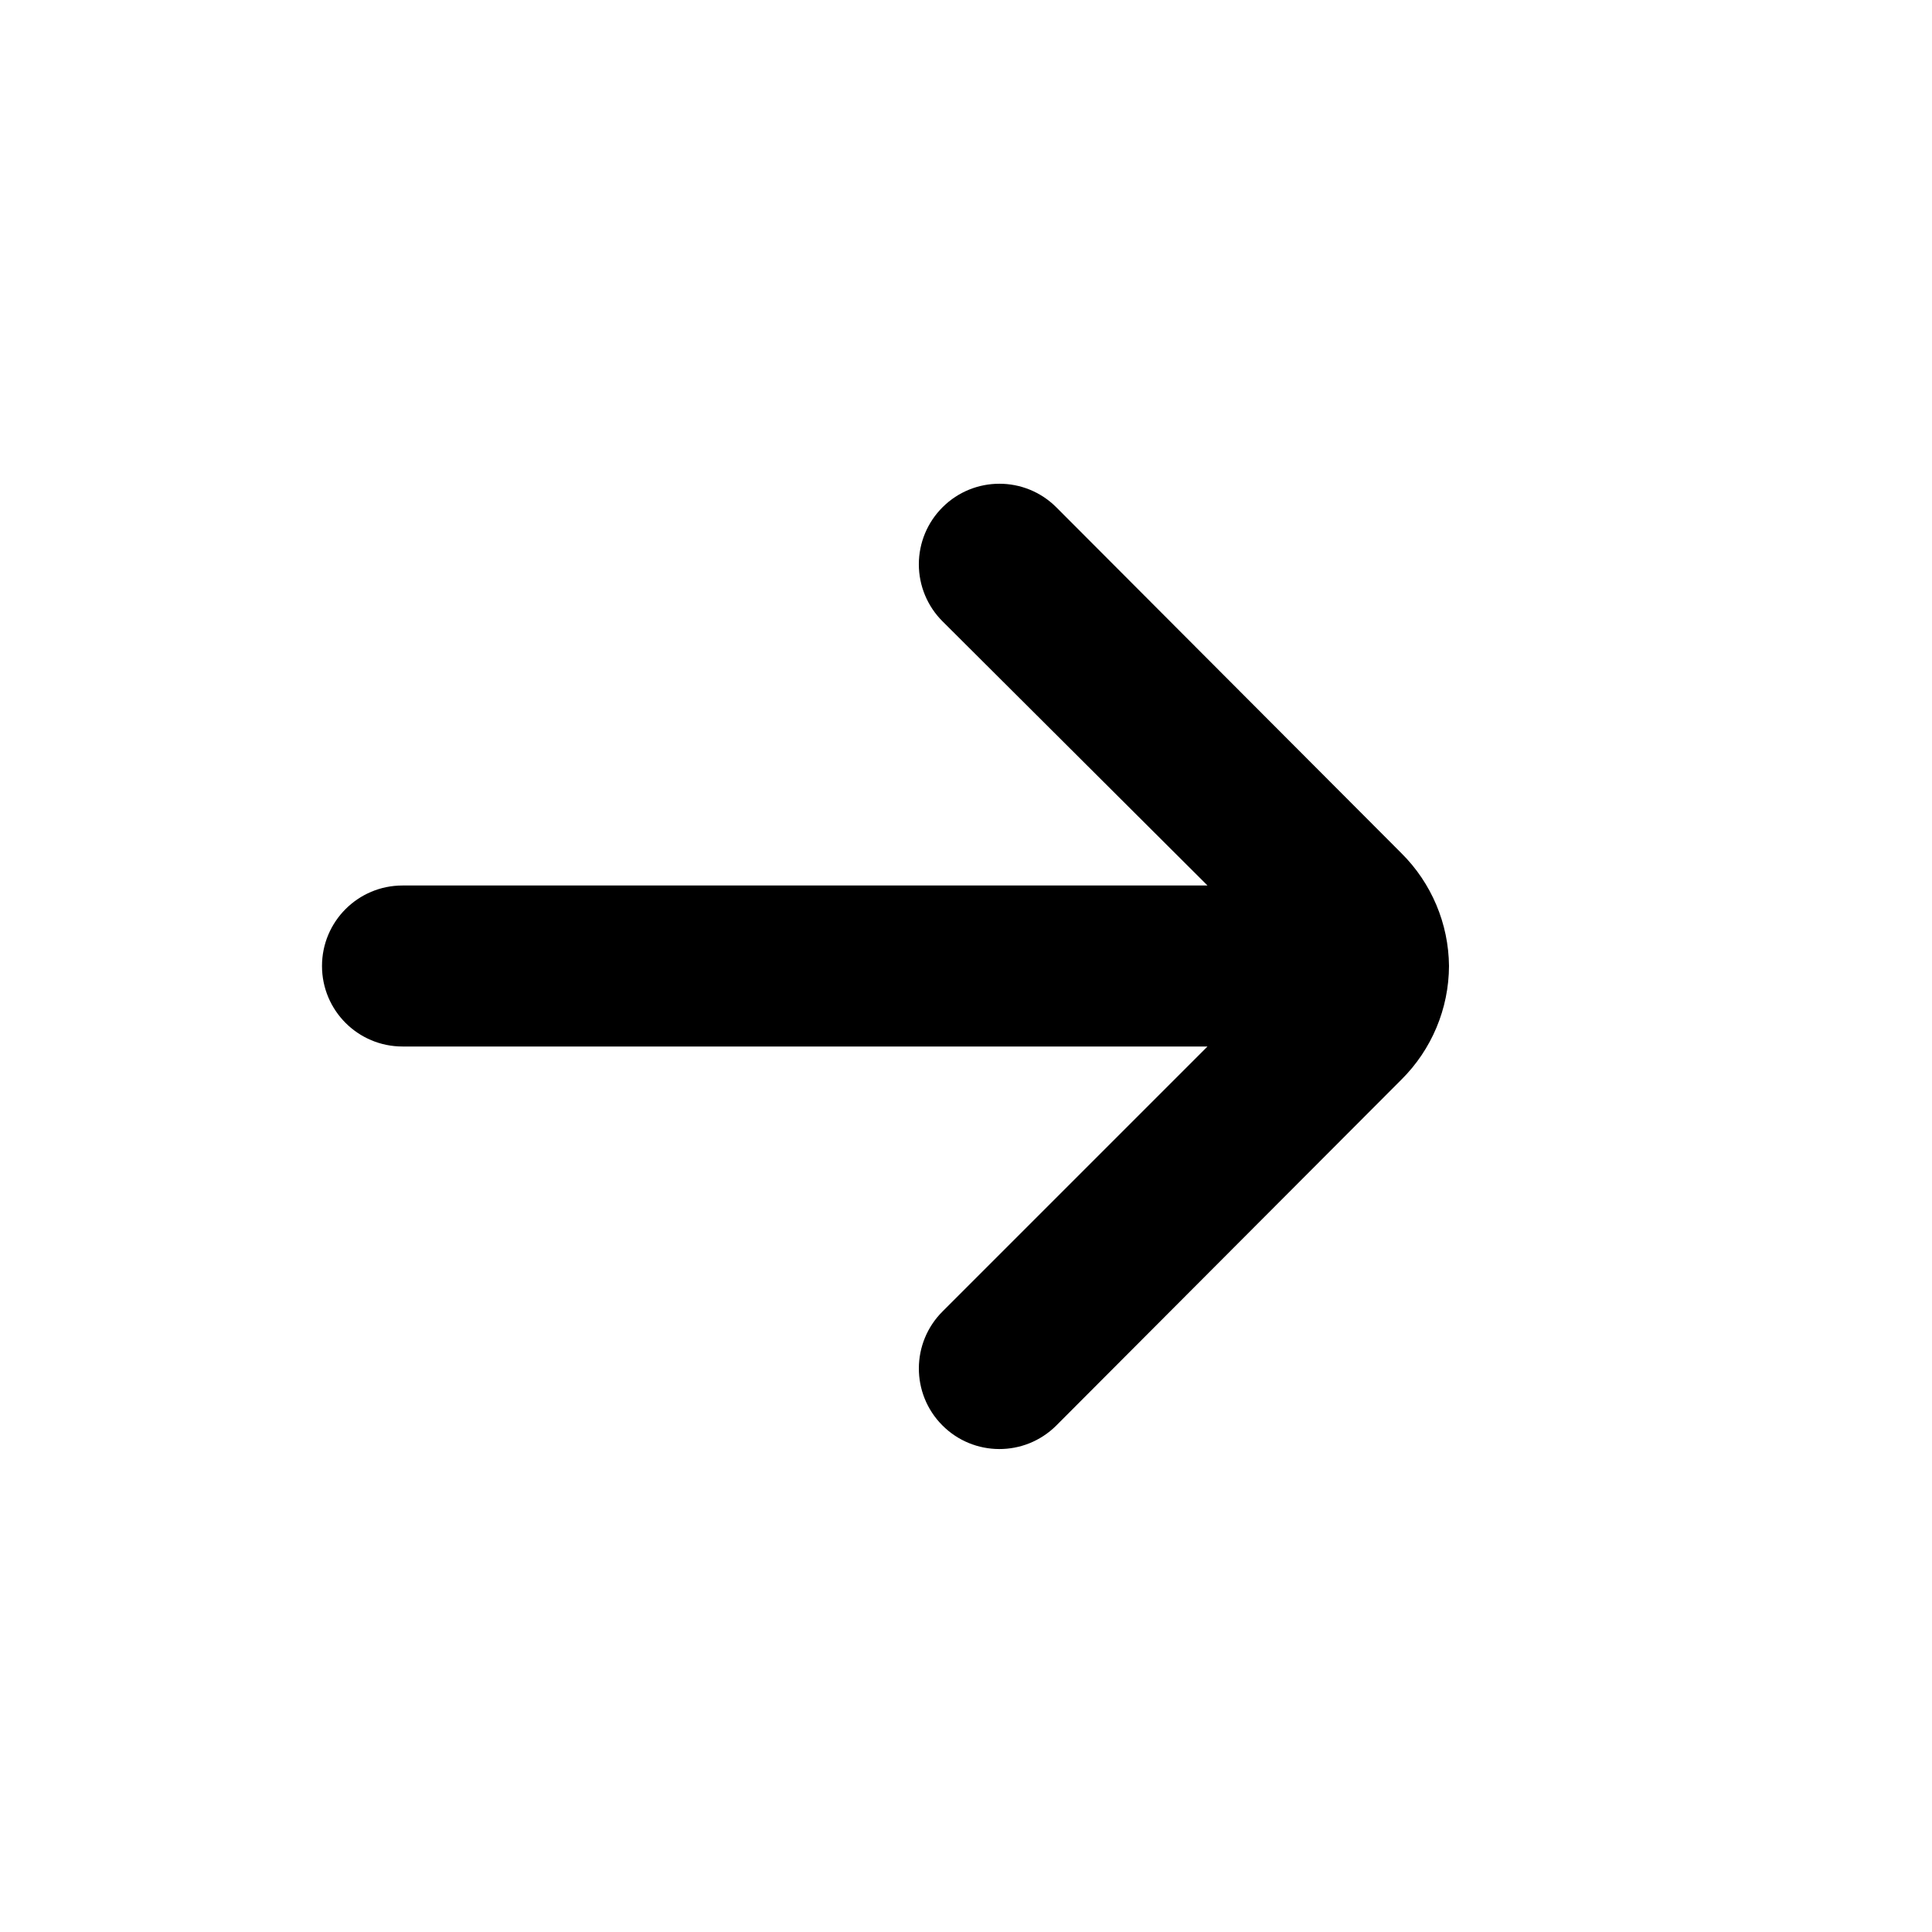
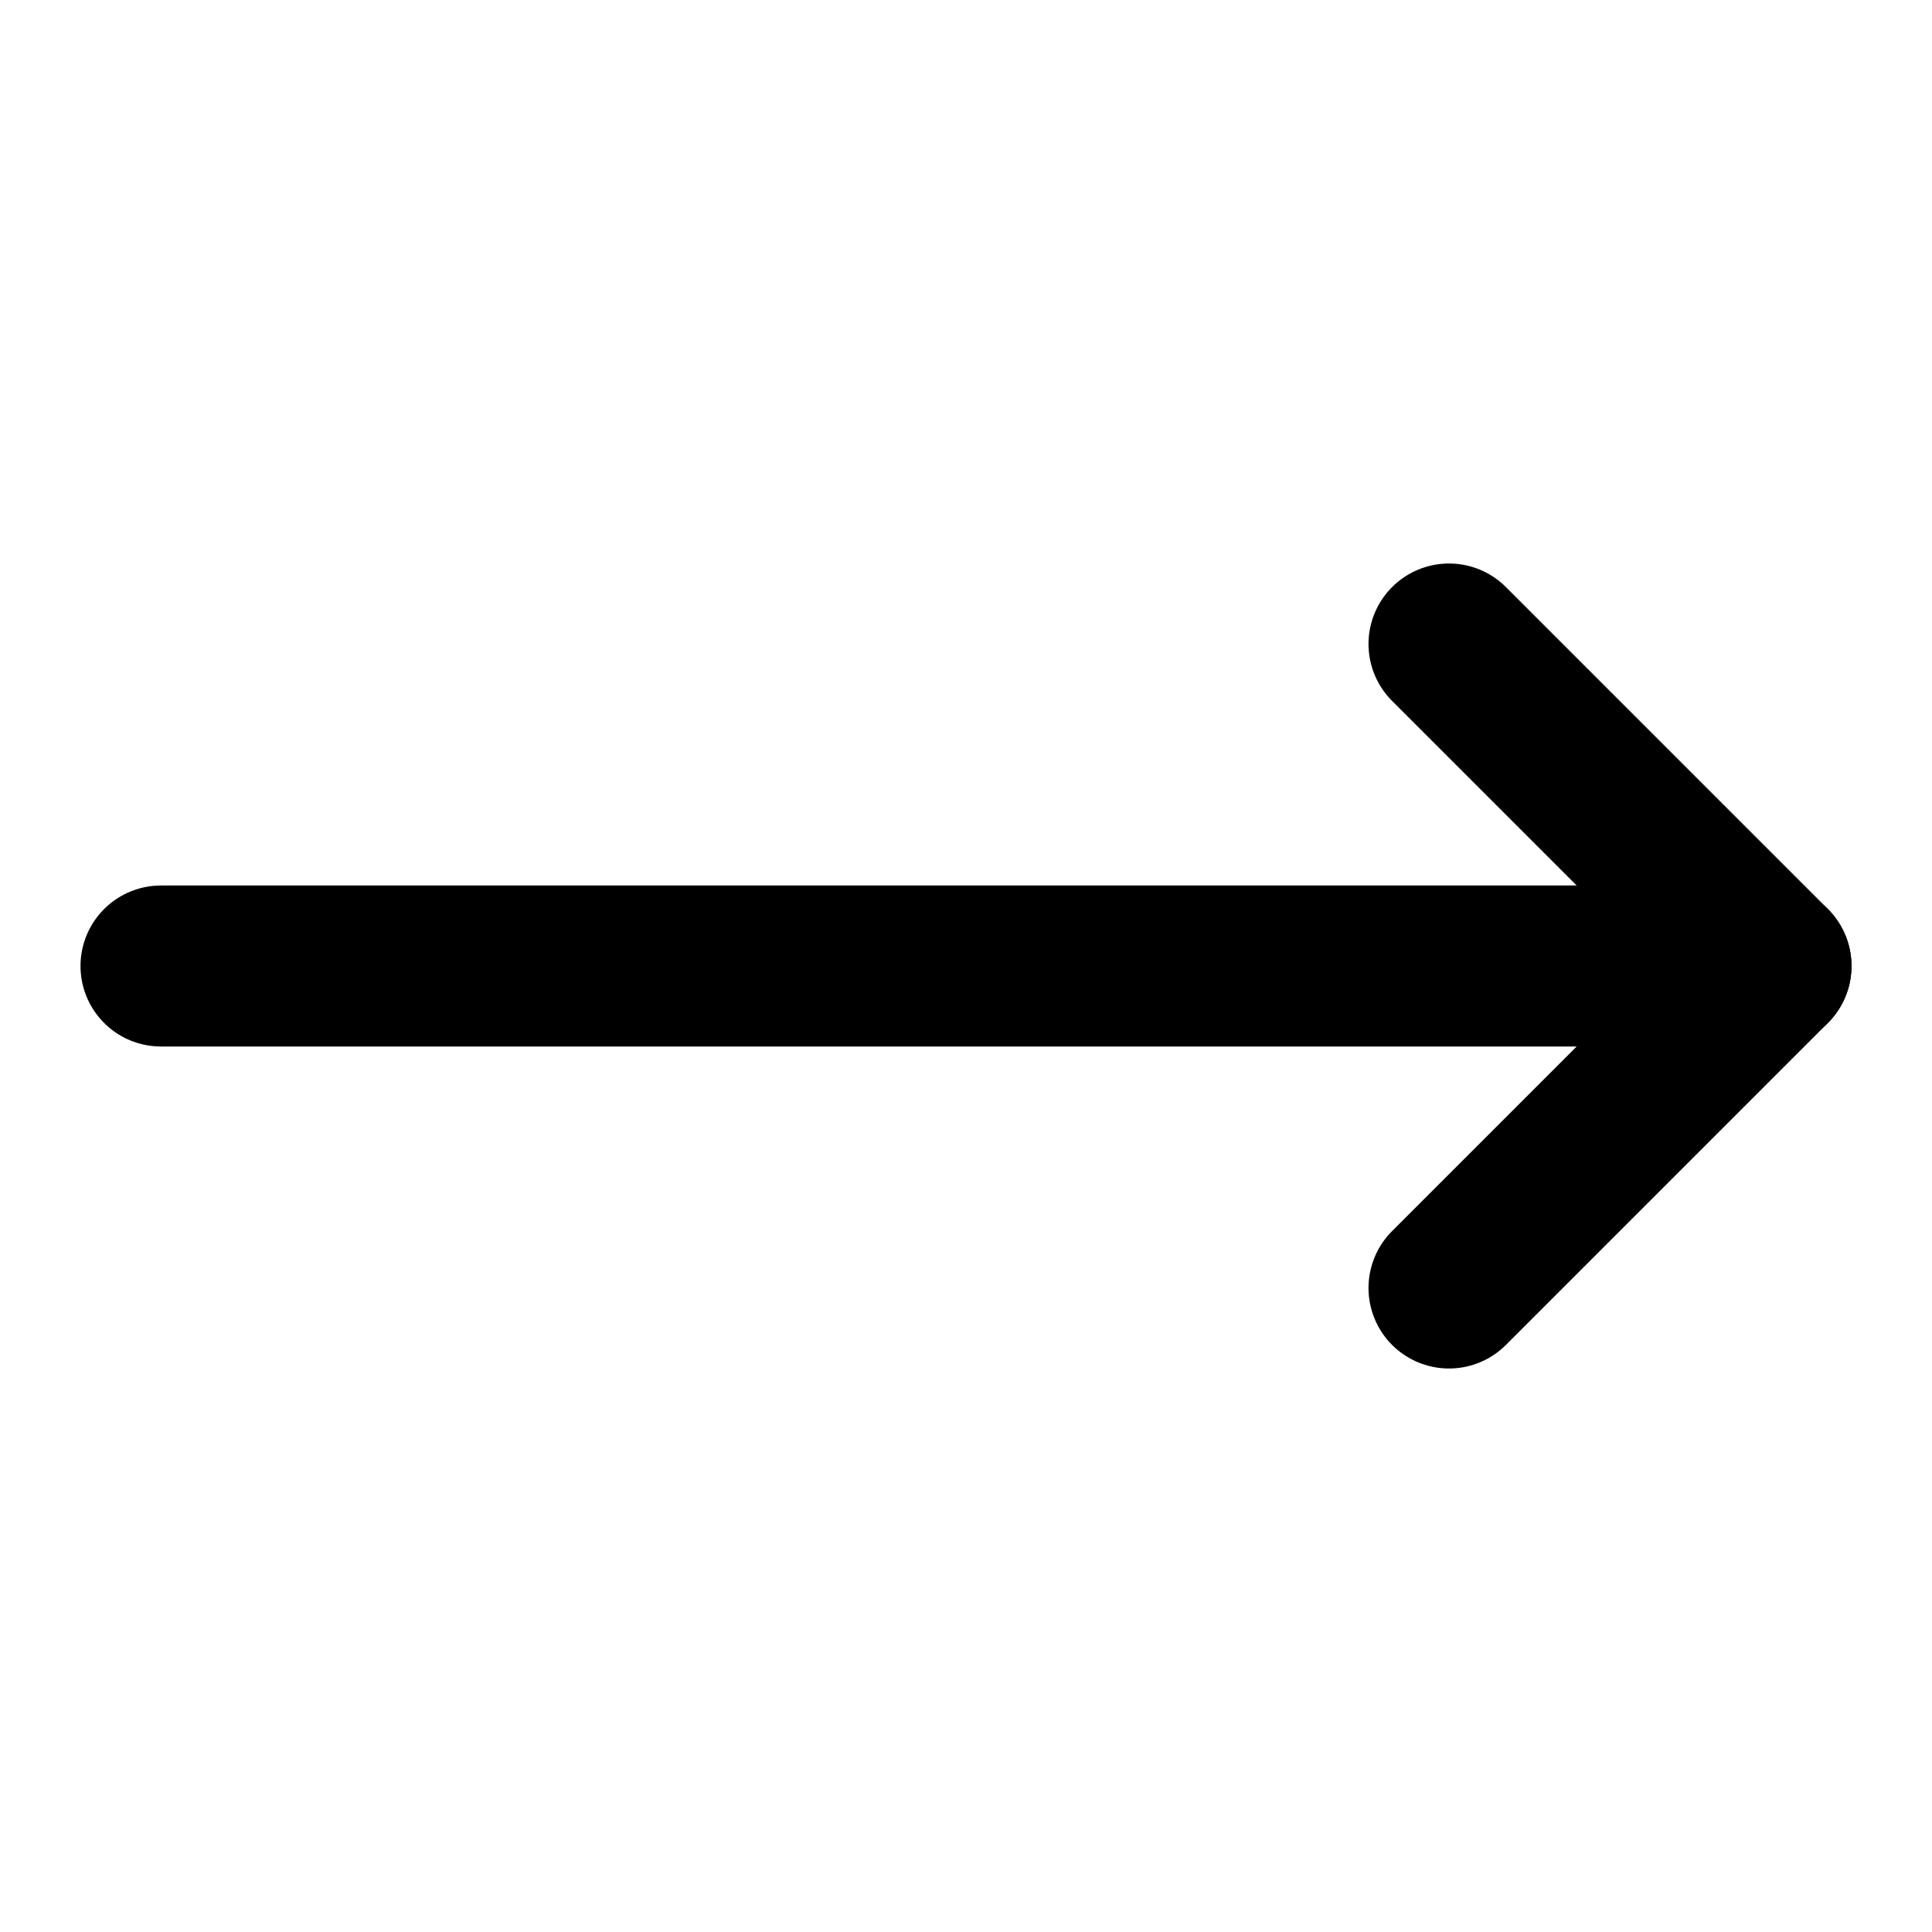
- <svg xmlns="http://www.w3.org/2000/svg" id="Outline" viewBox="0 0 24 24" width="512" height="512">
-   <path d="M18,12h0a2,2,0,0,0-.59-1.4l-4.29-4.3a1,1,0,0,0-1.41,0,1,1,0,0,0,0,1.42L15,11H5a1,1,0,0,0,0,2H15l-3.29,3.29a1,1,0,0,0,1.41,1.42l4.29-4.3A2,2,0,0,0,18,12Z" />
+ <svg xmlns="http://www.w3.org/2000/svg" width="24" height="24" viewBox="0 0 24 24" fill="none" stroke="currentColor" stroke-width="2" stroke-linecap="round" stroke-linejoin="round" class="lucide lucide-move-right preview-icon">
+   <path d="M18 8L22 12L18 16" />
+   <path d="M2 12H22" />
</svg>
